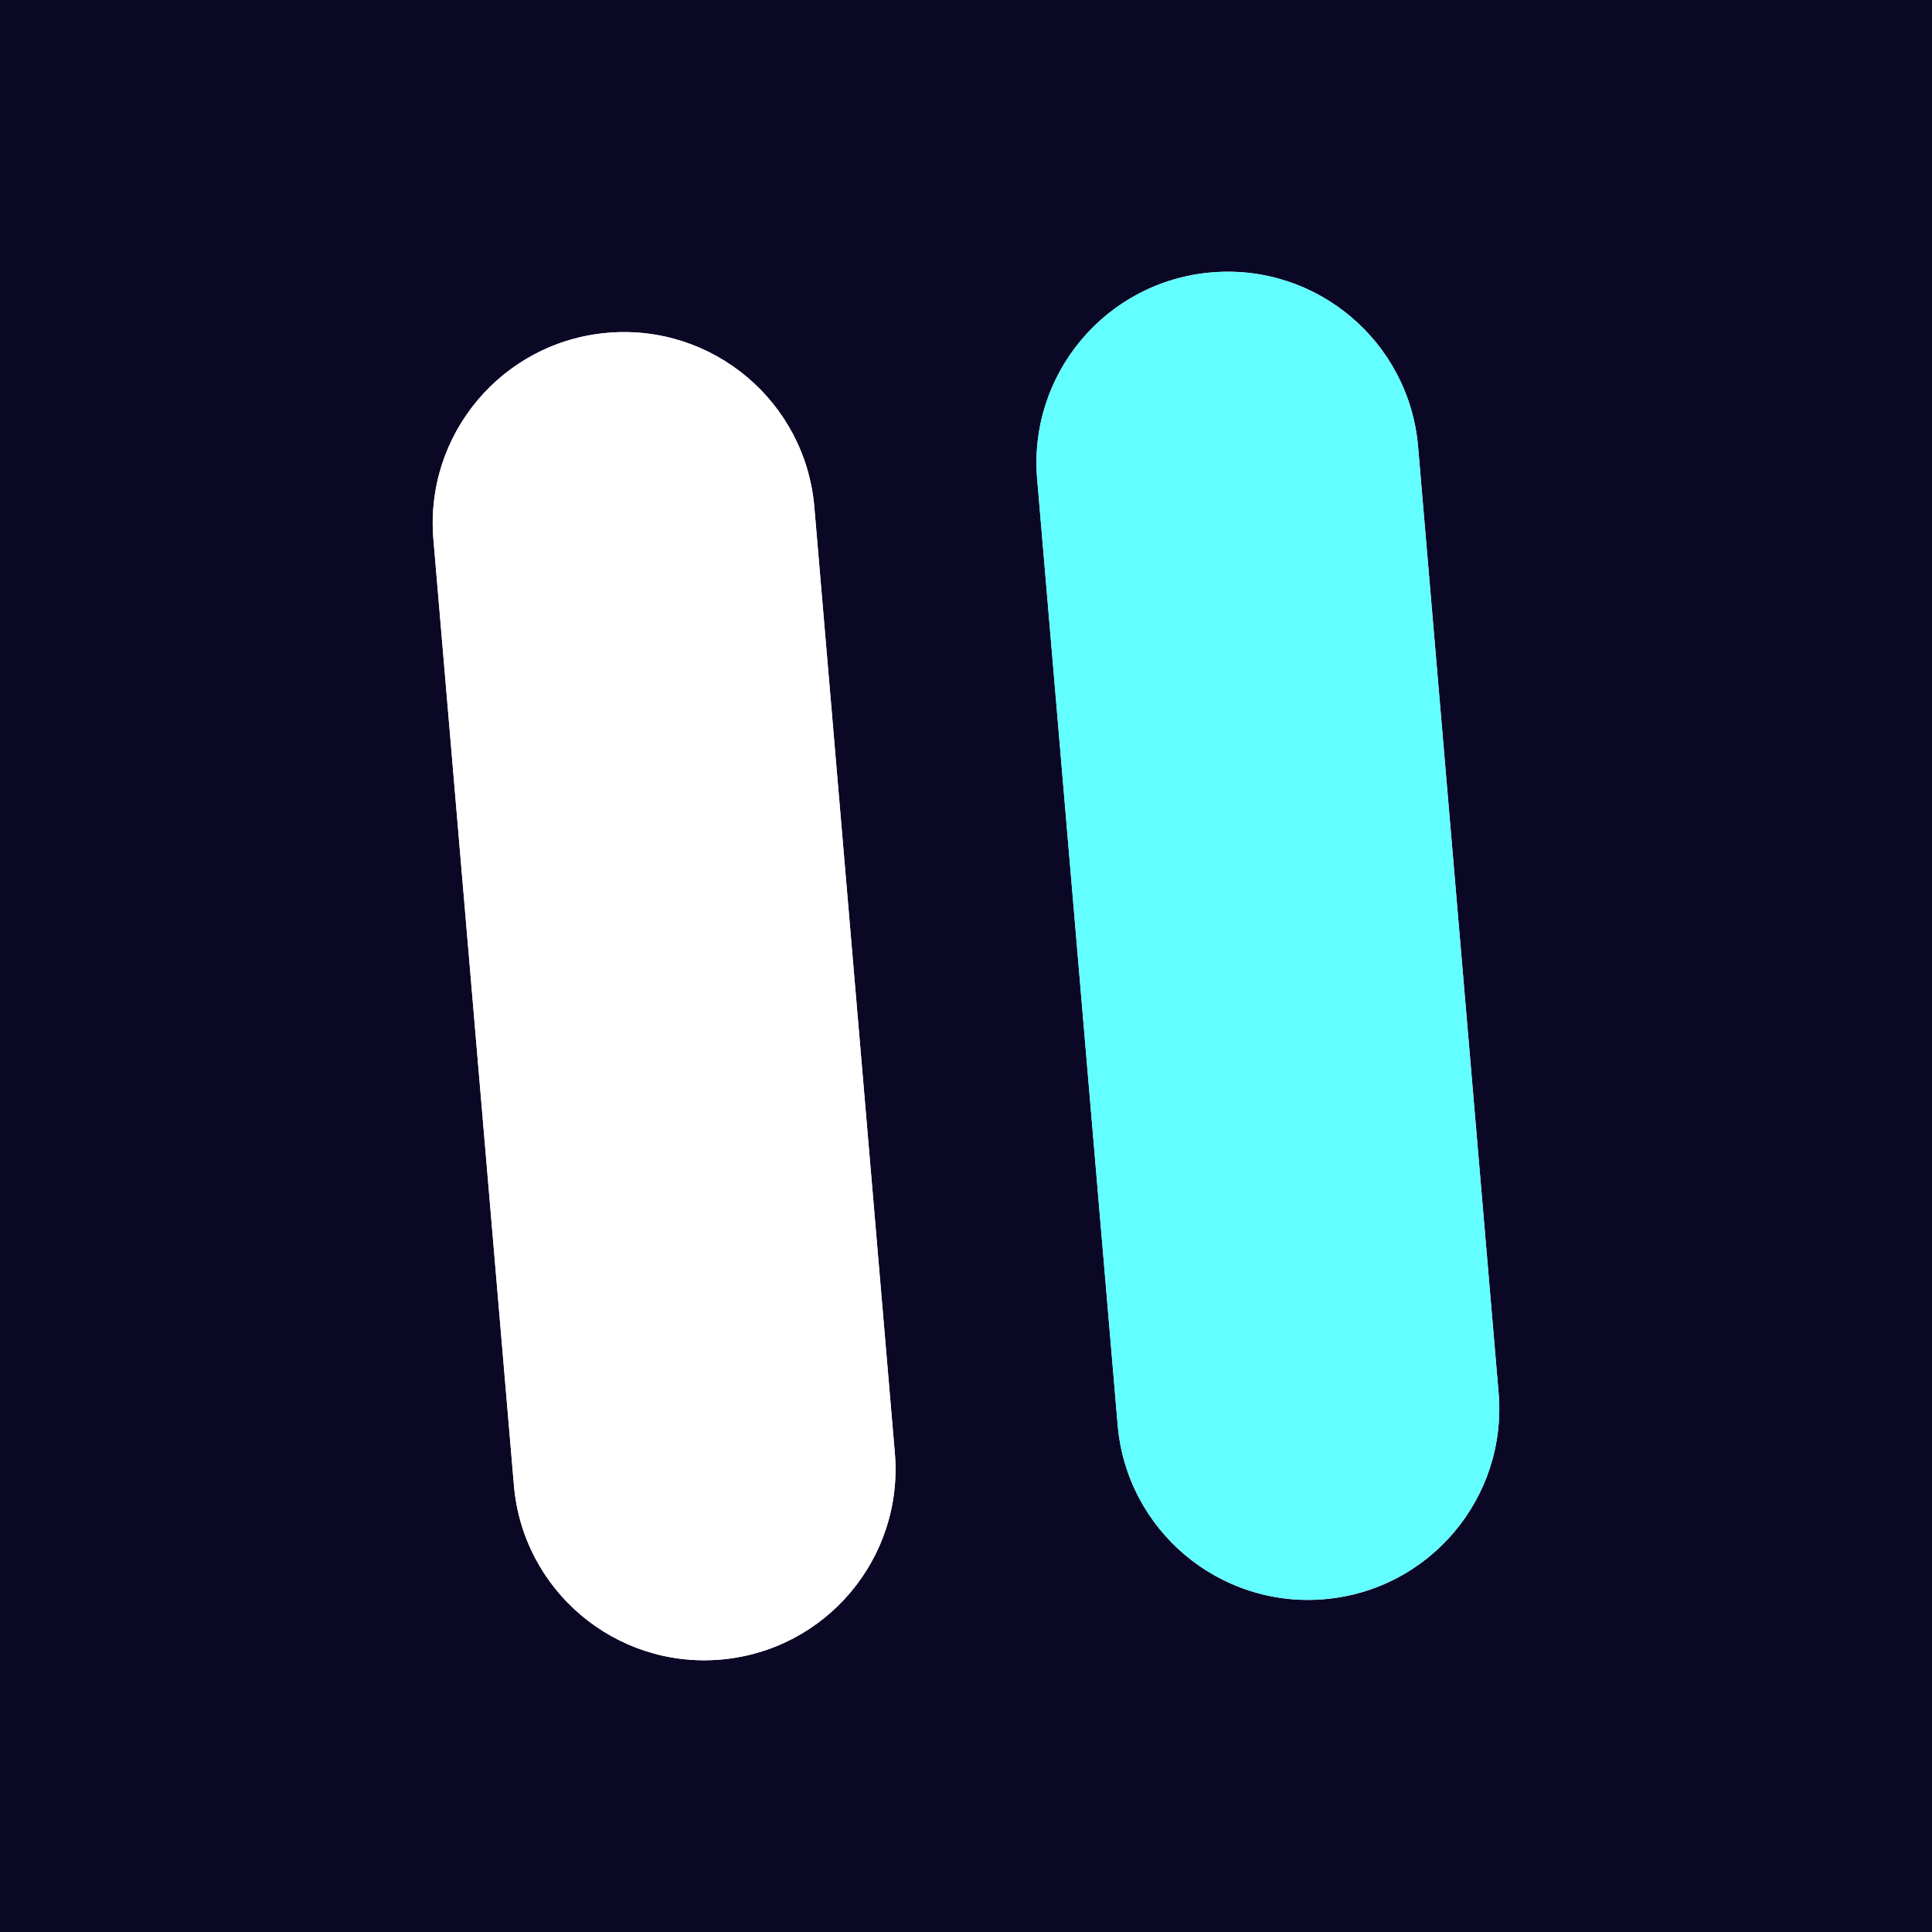
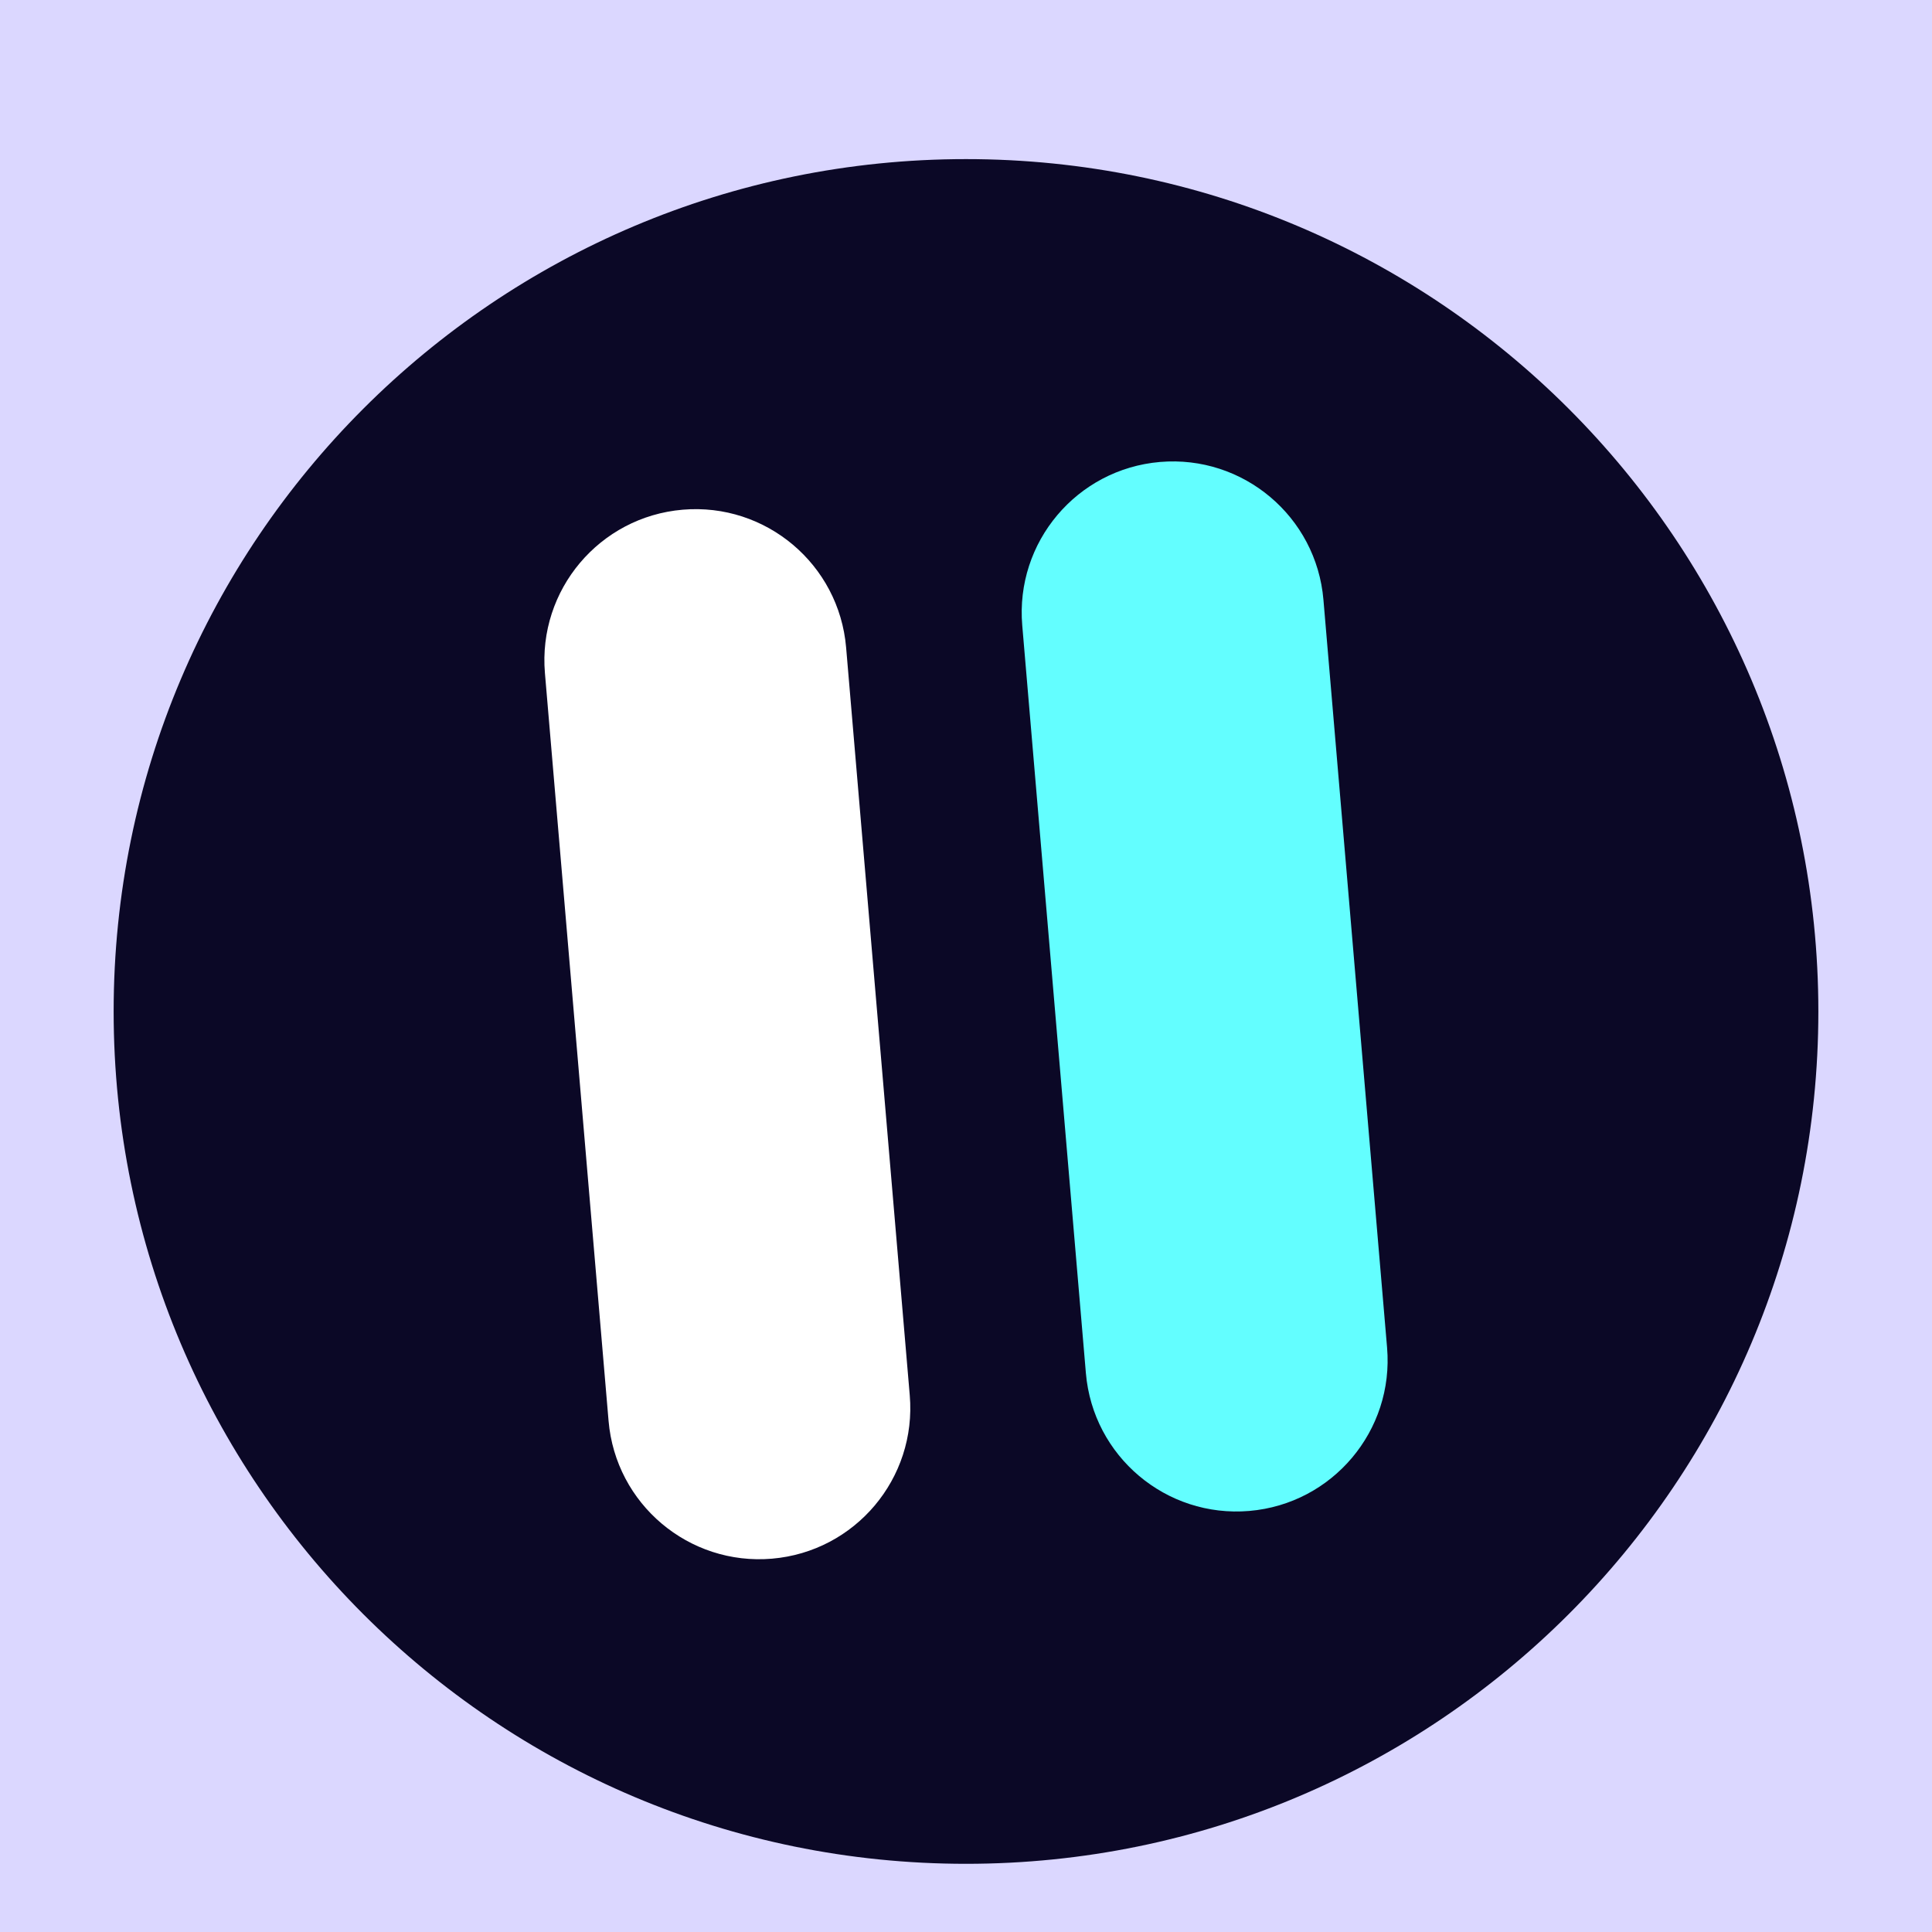
- <svg xmlns="http://www.w3.org/2000/svg" width="48" height="48" viewBox="0 0 48 48" fill="none">
-   <path fill-rule="evenodd" clip-rule="evenodd" d="M48 48H0V0H48V48ZM20.232 12.598C20.01 9.984 17.711 8.045 15.098 8.268C12.484 8.49 10.545 10.789 10.768 13.402L12.768 36.902C12.99 39.516 15.289 41.455 17.902 41.232C20.516 41.01 22.455 38.711 22.232 36.098L20.232 12.598ZM35.232 11.098C35.01 8.484 32.711 6.545 30.098 6.768C27.484 6.99 25.545 9.289 25.768 11.902L27.768 35.402C27.99 38.016 30.289 39.955 32.902 39.732C35.516 39.51 37.455 37.211 37.232 34.598L35.232 11.098Z" fill="#0B0826" />
-   <path d="M20.232 12.598C20.01 9.984 17.711 8.045 15.098 8.268C12.484 8.49 10.545 10.789 10.768 13.402L12.768 36.902C12.99 39.516 15.289 41.455 17.902 41.232C20.516 41.01 22.455 38.711 22.232 36.098L20.232 12.598Z" fill="white" />
-   <path d="M35.232 11.098C35.01 8.484 32.711 6.545 30.098 6.768C27.484 6.99 25.545 9.289 25.768 11.902L27.768 35.402C27.99 38.016 30.289 39.955 32.902 39.732C35.516 39.51 37.455 37.211 37.232 34.598L35.232 11.098Z" fill="#63FEFF" />
+ <svg xmlns="http://www.w3.org/2000/svg" width="170" height="170" viewBox="0 0 170 170" fill="none">
+   <rect width="170" height="170" fill="#DBD7FF" />
+   <circle cx="85" cy="89" r="75" fill="#0B0826" />
+   <path d="M74.451 56.973C73.828 49.655 67.392 44.227 60.074 44.849C52.755 45.472 47.327 51.908 47.949 59.227L53.549 125.027C54.172 132.345 60.608 137.773 67.927 137.151C75.245 136.528 80.673 130.092 80.051 122.773L74.451 56.973Z" fill="white" />
+   <path d="M116.451 52.773C115.828 45.455 109.392 40.027 102.073 40.649C94.755 41.272 89.327 47.708 89.949 55.026L95.549 120.826C96.172 128.145 102.608 133.573 109.927 132.951C117.245 132.328 122.673 125.892 122.051 118.573L116.451 52.773Z" fill="#63FEFF" />
</svg>
